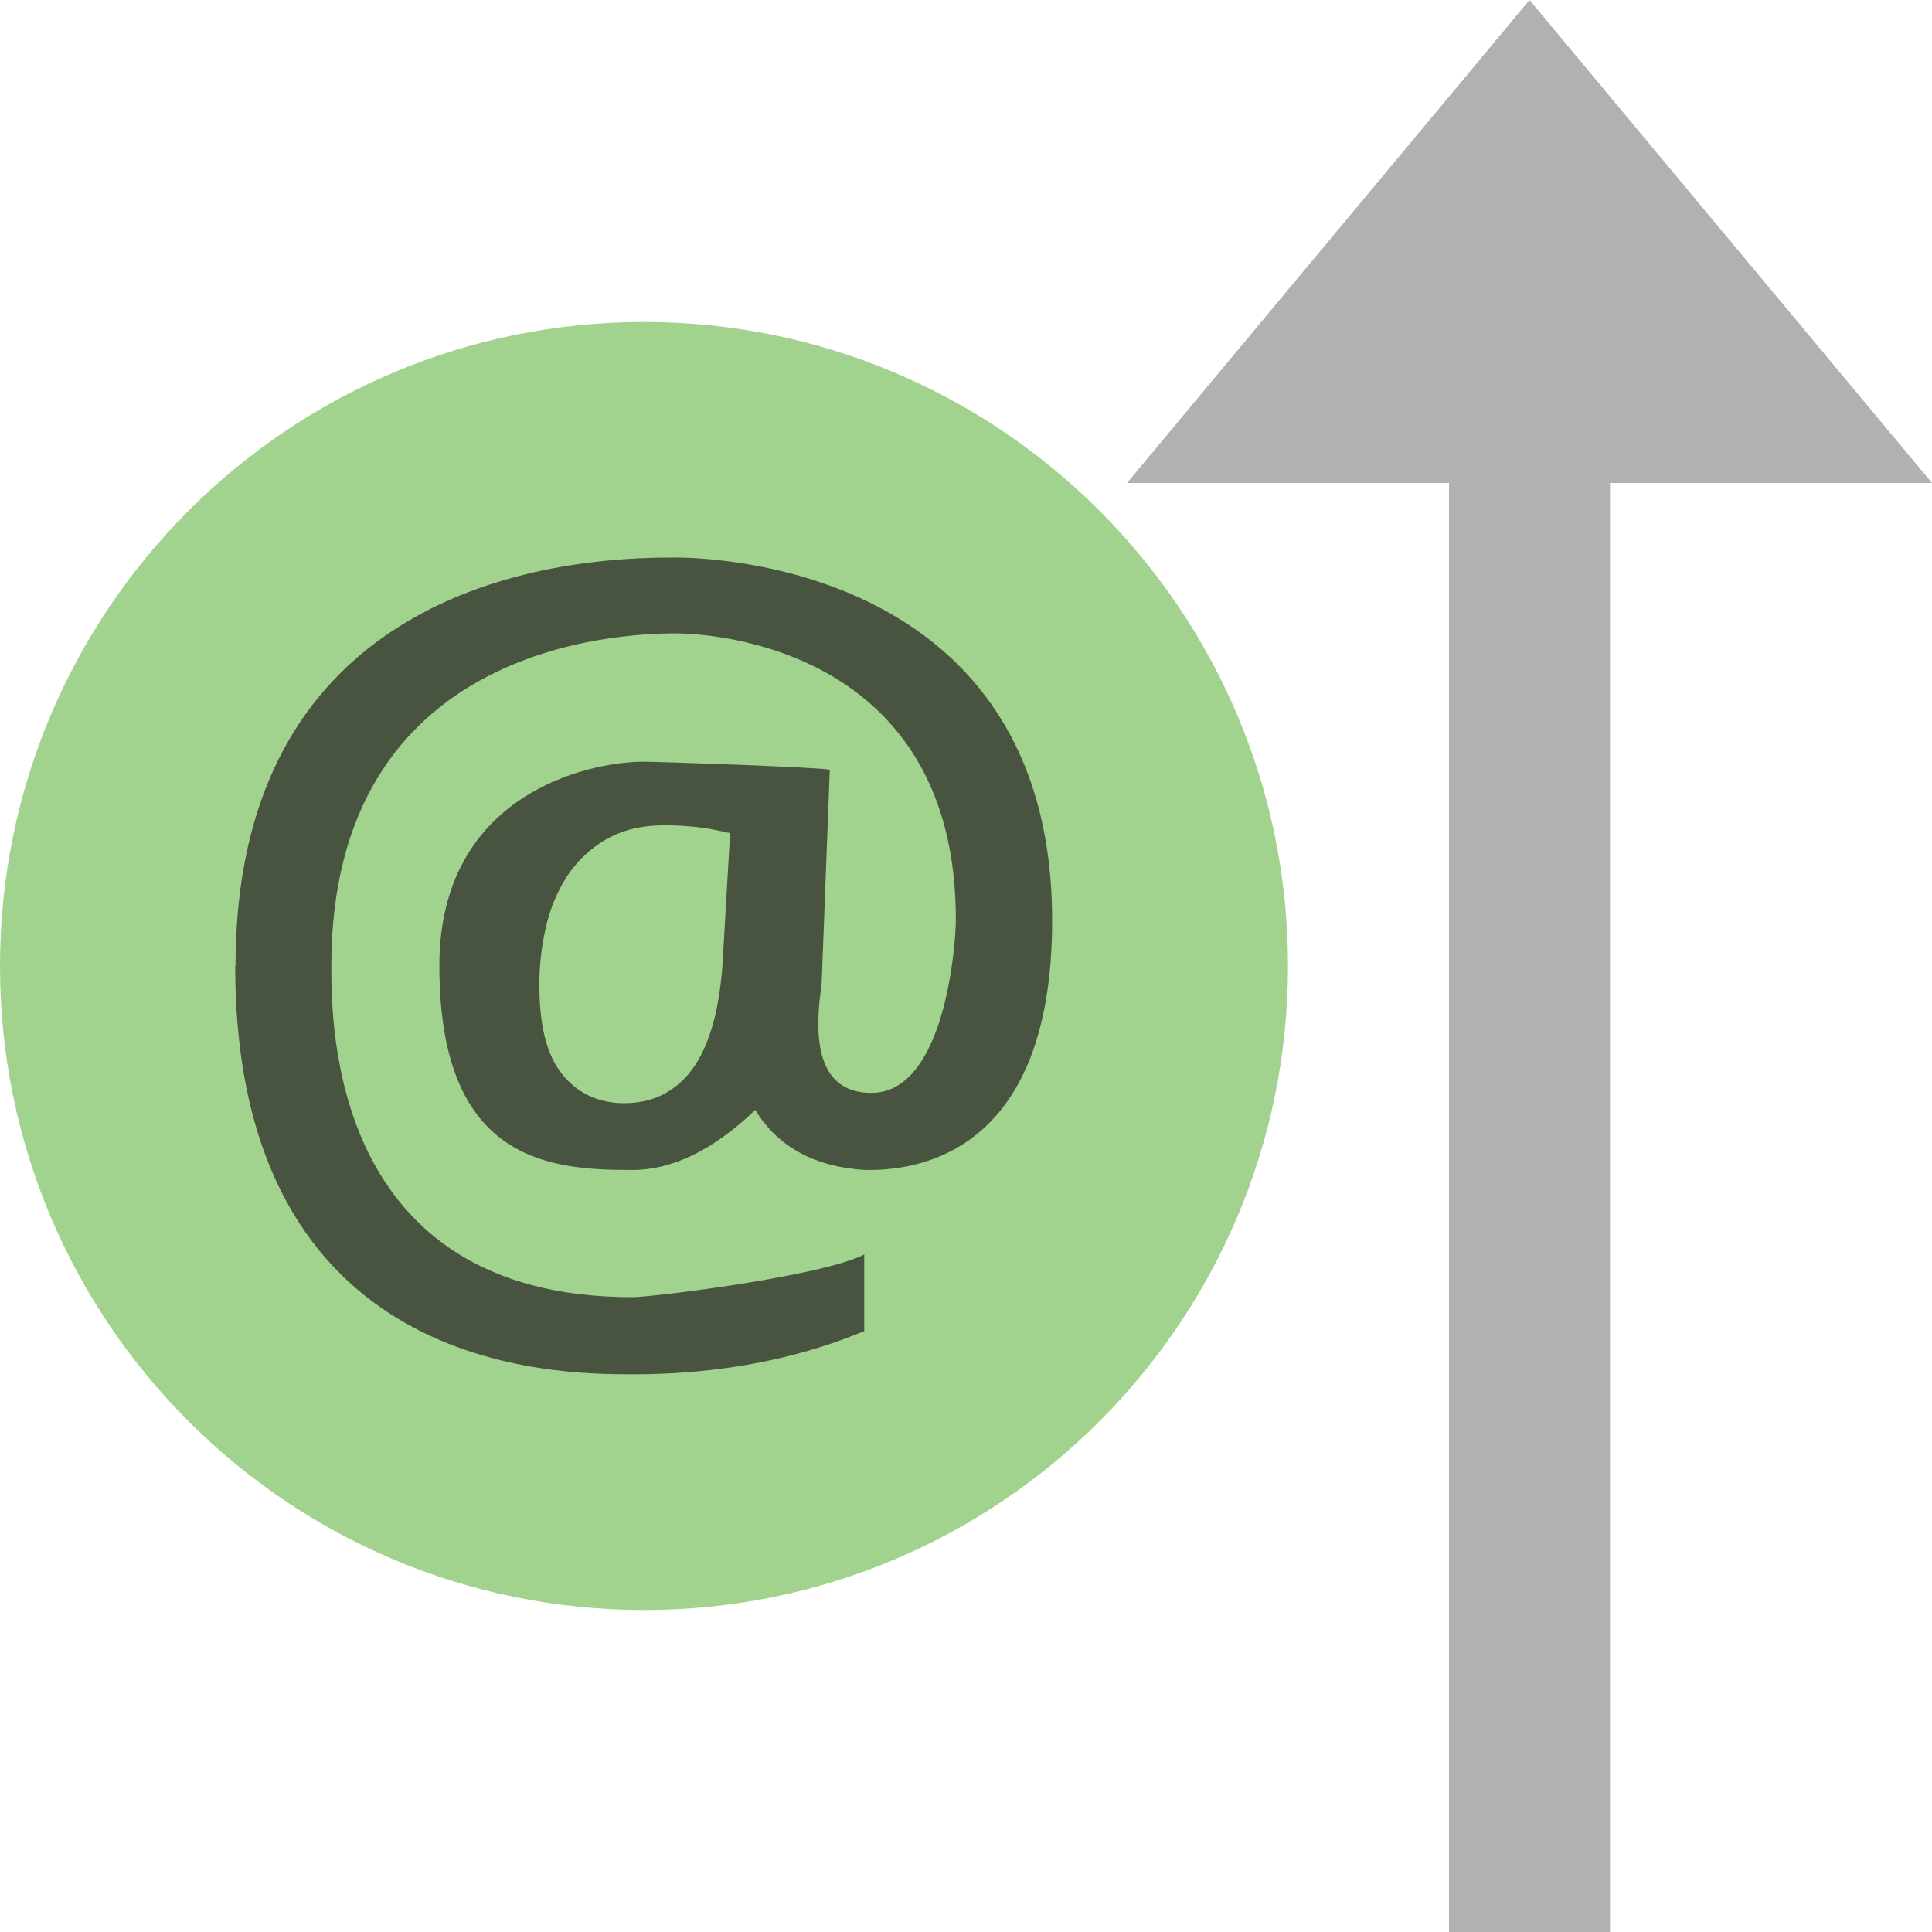
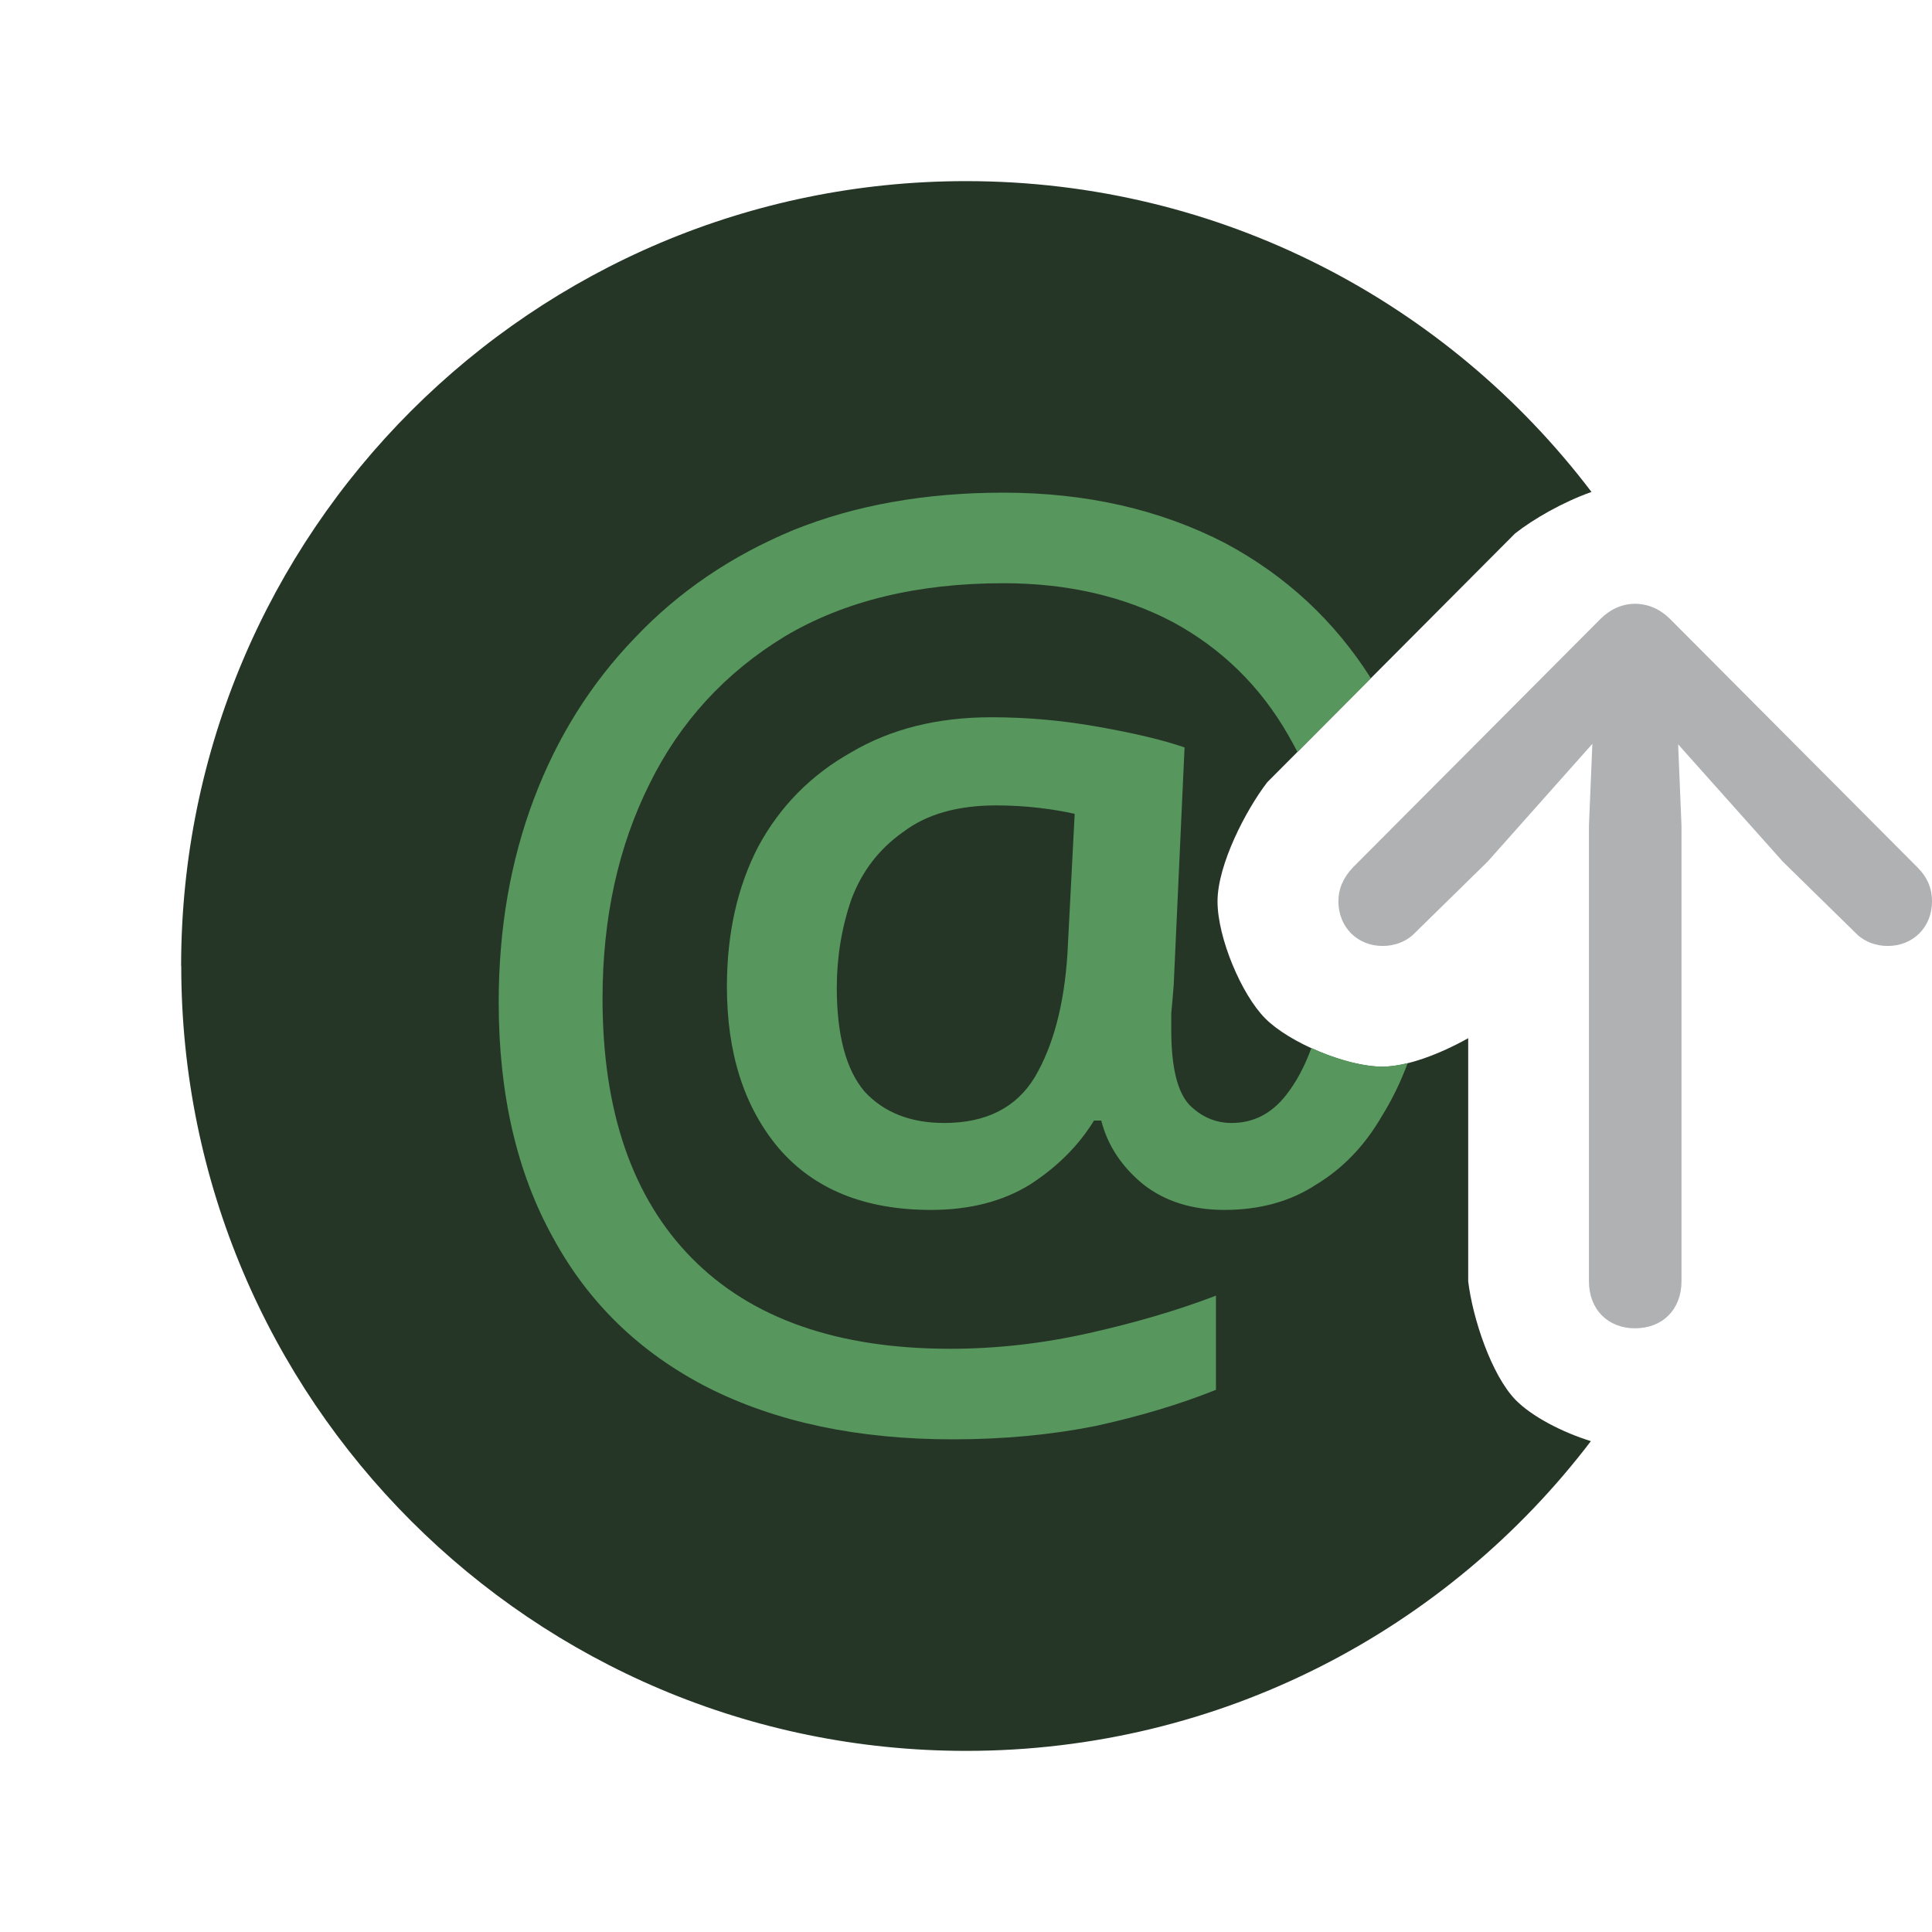
- <svg xmlns="http://www.w3.org/2000/svg" width="12" height="12" version="1.1" viewBox="0 0 12 12">
-   <g fill-rule="evenodd">
-     <circle cx="4" cy="6" r="4" fill="#62b543" fill-opacity=".6" />
-     <path d="m10 3h2l-2.5-3-2.5 3h2v9h1z" fill="#afb1b3" />
-     <path d="m3.763 5.214c-0.098 0.057-0.179 0.135-0.242 0.23-0.06 0.094-0.105 0.201-0.131 0.318-0.027 0.116-0.04 0.235-0.04 0.354 0 0.255 0.046 0.436 0.14 0.554 0.096 0.12 0.226 0.182 0.386 0.182 0.105 0 0.197-0.024 0.274-0.072 0.076-0.046 0.14-0.113 0.188-0.197 0.046-0.081 0.082-0.178 0.107-0.289 0.024-0.108 0.04-0.23 0.046-0.362l0.044-0.757-0.027-0.006c-0.073-0.017-0.128-0.026-0.19-0.033-0.062-0.006-0.124-0.01-0.189-0.01-0.142 0-0.264 0.029-0.364 0.088zm-2.3 0.786c0-2.537 2.325-2.537 2.736-2.537 0.212 0 2.336 0.054 2.336 2.255 0 1.555-0.967 1.549-1.161 1.549-0.315-0.019-0.543-0.144-0.683-0.373-0.26 0.249-0.515 0.373-0.764 0.373-0.513 0-1.198-0.05-1.198-1.268 0-1.065 0.923-1.268 1.268-1.268 0.097 0 1.107 0.035 1.157 0.05l-0.051 1.337c-0.068 0.447 0.035 0.67 0.31 0.67 0.458 0 0.524-0.927 0.524-1.077 0-1.674-1.492-1.777-1.74-1.777-0.346 0-2.139 0.067-2.139 2.065 0 0.37 0 2.058 1.868 2.058 0.127 0 1.176-0.129 1.442-0.265v0.476c-0.195 0.079-0.678 0.268-1.436 0.268-0.471 0-2.471 0-2.471-2.537z" fill="#231f20" fill-opacity=".7" stroke-width=".634" />
-   </g>
+ <svg xmlns="http://www.w3.org/2000/svg" width="16" height="16" fill="none" viewBox="0 0 16 16">
+   <path fill="#253627" d="M1.5,8c0,-3.59 2.91,-6.5 6.5,-6.5c2.115,0 3.993,1.01 5.18,2.574c-0.237,0.084 -0.481,0.224 -0.633,0.344l-2.052,2.06c-0.177,0.23 -0.412,0.683 -0.412,0.987c0,0.301 0.198,0.771 0.395,0.969c0.197,0.199 0.669,0.4 0.971,0.4c0.203,0 0.479,-0.107 0.71,-0.236l-0,2.013c0.036,0.303 0.192,0.778 0.394,0.984c0.133,0.135 0.381,0.265 0.622,0.34c-1.187,1.559 -3.063,2.565 -5.174,2.565c-3.59,0 -6.5,-2.91 -6.5,-6.5z" />
+   <path fill="#57965c" d="M11.44,9.25c-0.14,0.24 -0.32,0.427 -0.54,0.56c-0.213,0.14 -0.467,0.21 -0.76,0.21c-0.267,0 -0.49,-0.07 -0.67,-0.21c-0.18,-0.147 -0.297,-0.323 -0.35,-0.53h-0.06c-0.127,0.207 -0.303,0.383 -0.53,0.53c-0.227,0.14 -0.5,0.21 -0.82,0.21c-0.547,0 -0.967,-0.17 -1.26,-0.51c-0.287,-0.34 -0.43,-0.787 -0.43,-1.34c0,-0.44 0.087,-0.827 0.26,-1.16c0.18,-0.333 0.437,-0.593 0.77,-0.78c0.327,-0.193 0.713,-0.29 1.16,-0.29c0.3,0 0.597,0.027 0.89,0.08c0.3,0.053 0.537,0.11 0.71,0.17l-0.09,1.97c-0.007,0.087 -0.013,0.163 -0.02,0.23c0,0.067 0,0.113 0,0.14c0,0.307 0.05,0.513 0.15,0.62c0.1,0.1 0.217,0.15 0.35,0.15c0.18,0 0.33,-0.077 0.45,-0.23c0.085,-0.108 0.155,-0.238 0.21,-0.391c0.198,0.091 0.42,0.154 0.589,0.154c0.064,0 0.135,-0.011 0.209,-0.029c-0.059,0.159 -0.132,0.308 -0.218,0.446zM10.67,6.09c-0.233,-0.407 -0.553,-0.72 -0.96,-0.94c-0.407,-0.213 -0.873,-0.32 -1.4,-0.32c-0.713,0 -1.317,0.147 -1.81,0.44c-0.493,0.3 -0.867,0.707 -1.12,1.22c-0.26,0.52 -0.39,1.113 -0.39,1.78c0,0.933 0.247,1.65 0.74,2.15c0.493,0.5 1.207,0.75 2.14,0.75c0.38,0 0.763,-0.043 1.15,-0.13c0.387,-0.087 0.737,-0.19 1.05,-0.31v0.78c-0.3,0.12 -0.633,0.22 -1,0.3c-0.367,0.073 -0.76,0.11 -1.18,0.11c-0.787,0 -1.463,-0.143 -2.03,-0.43c-0.56,-0.287 -0.987,-0.7 -1.28,-1.24c-0.3,-0.54 -0.45,-1.19 -0.45,-1.95c0,-0.607 0.097,-1.167 0.29,-1.68c0.193,-0.513 0.473,-0.96 0.84,-1.34c0.36,-0.38 0.797,-0.677 1.31,-0.89c0.513,-0.207 1.093,-0.31 1.74,-0.31c0.687,0 1.3,0.14 1.84,0.42c0.501,0.269 0.902,0.642 1.203,1.117l-0.608,0.611c-0.024,-0.047 -0.049,-0.093 -0.075,-0.137zM6.93,8.18c0,0.393 0.077,0.68 0.23,0.86c0.16,0.173 0.38,0.26 0.66,0.26c0.347,0 0.597,-0.127 0.75,-0.38c0.153,-0.26 0.243,-0.6 0.27,-1.02l0.06,-1.16c-0.087,-0.02 -0.187,-0.037 -0.3,-0.05c-0.113,-0.013 -0.23,-0.02 -0.35,-0.02c-0.32,0 -0.577,0.073 -0.77,0.22c-0.2,0.14 -0.343,0.327 -0.43,0.56c-0.08,0.233 -0.12,0.477 -0.12,0.73z" />
+   <path fill="#afb1b3" d="M8.001 13.68C8.447 13.68 8.751 13.375 8.751 12.922V5.578L8.697 4.266L10.384 6.156L11.548 7.297C11.681 7.438 11.868 7.516 12.079 7.516C12.486 7.516 12.79 7.211 12.79 6.797C12.79 6.594 12.72 6.414 12.556 6.25L8.564 2.242C8.407 2.086 8.212 2 8.001 2C7.798 2 7.603 2.086 7.447 2.242L3.454 6.25C3.298 6.414 3.22 6.594 3.22 6.797C3.22 7.211 3.525 7.516 3.931 7.516C4.142 7.516 4.329 7.438 4.462 7.297L5.626 6.156L7.314 4.258L7.259 5.578V12.922C7.259 13.375 7.564 13.68 8.001 13.68Z" data-badge-layer="0" transform="translate(9.43 3.973)scale(.5137)" />
</svg>
